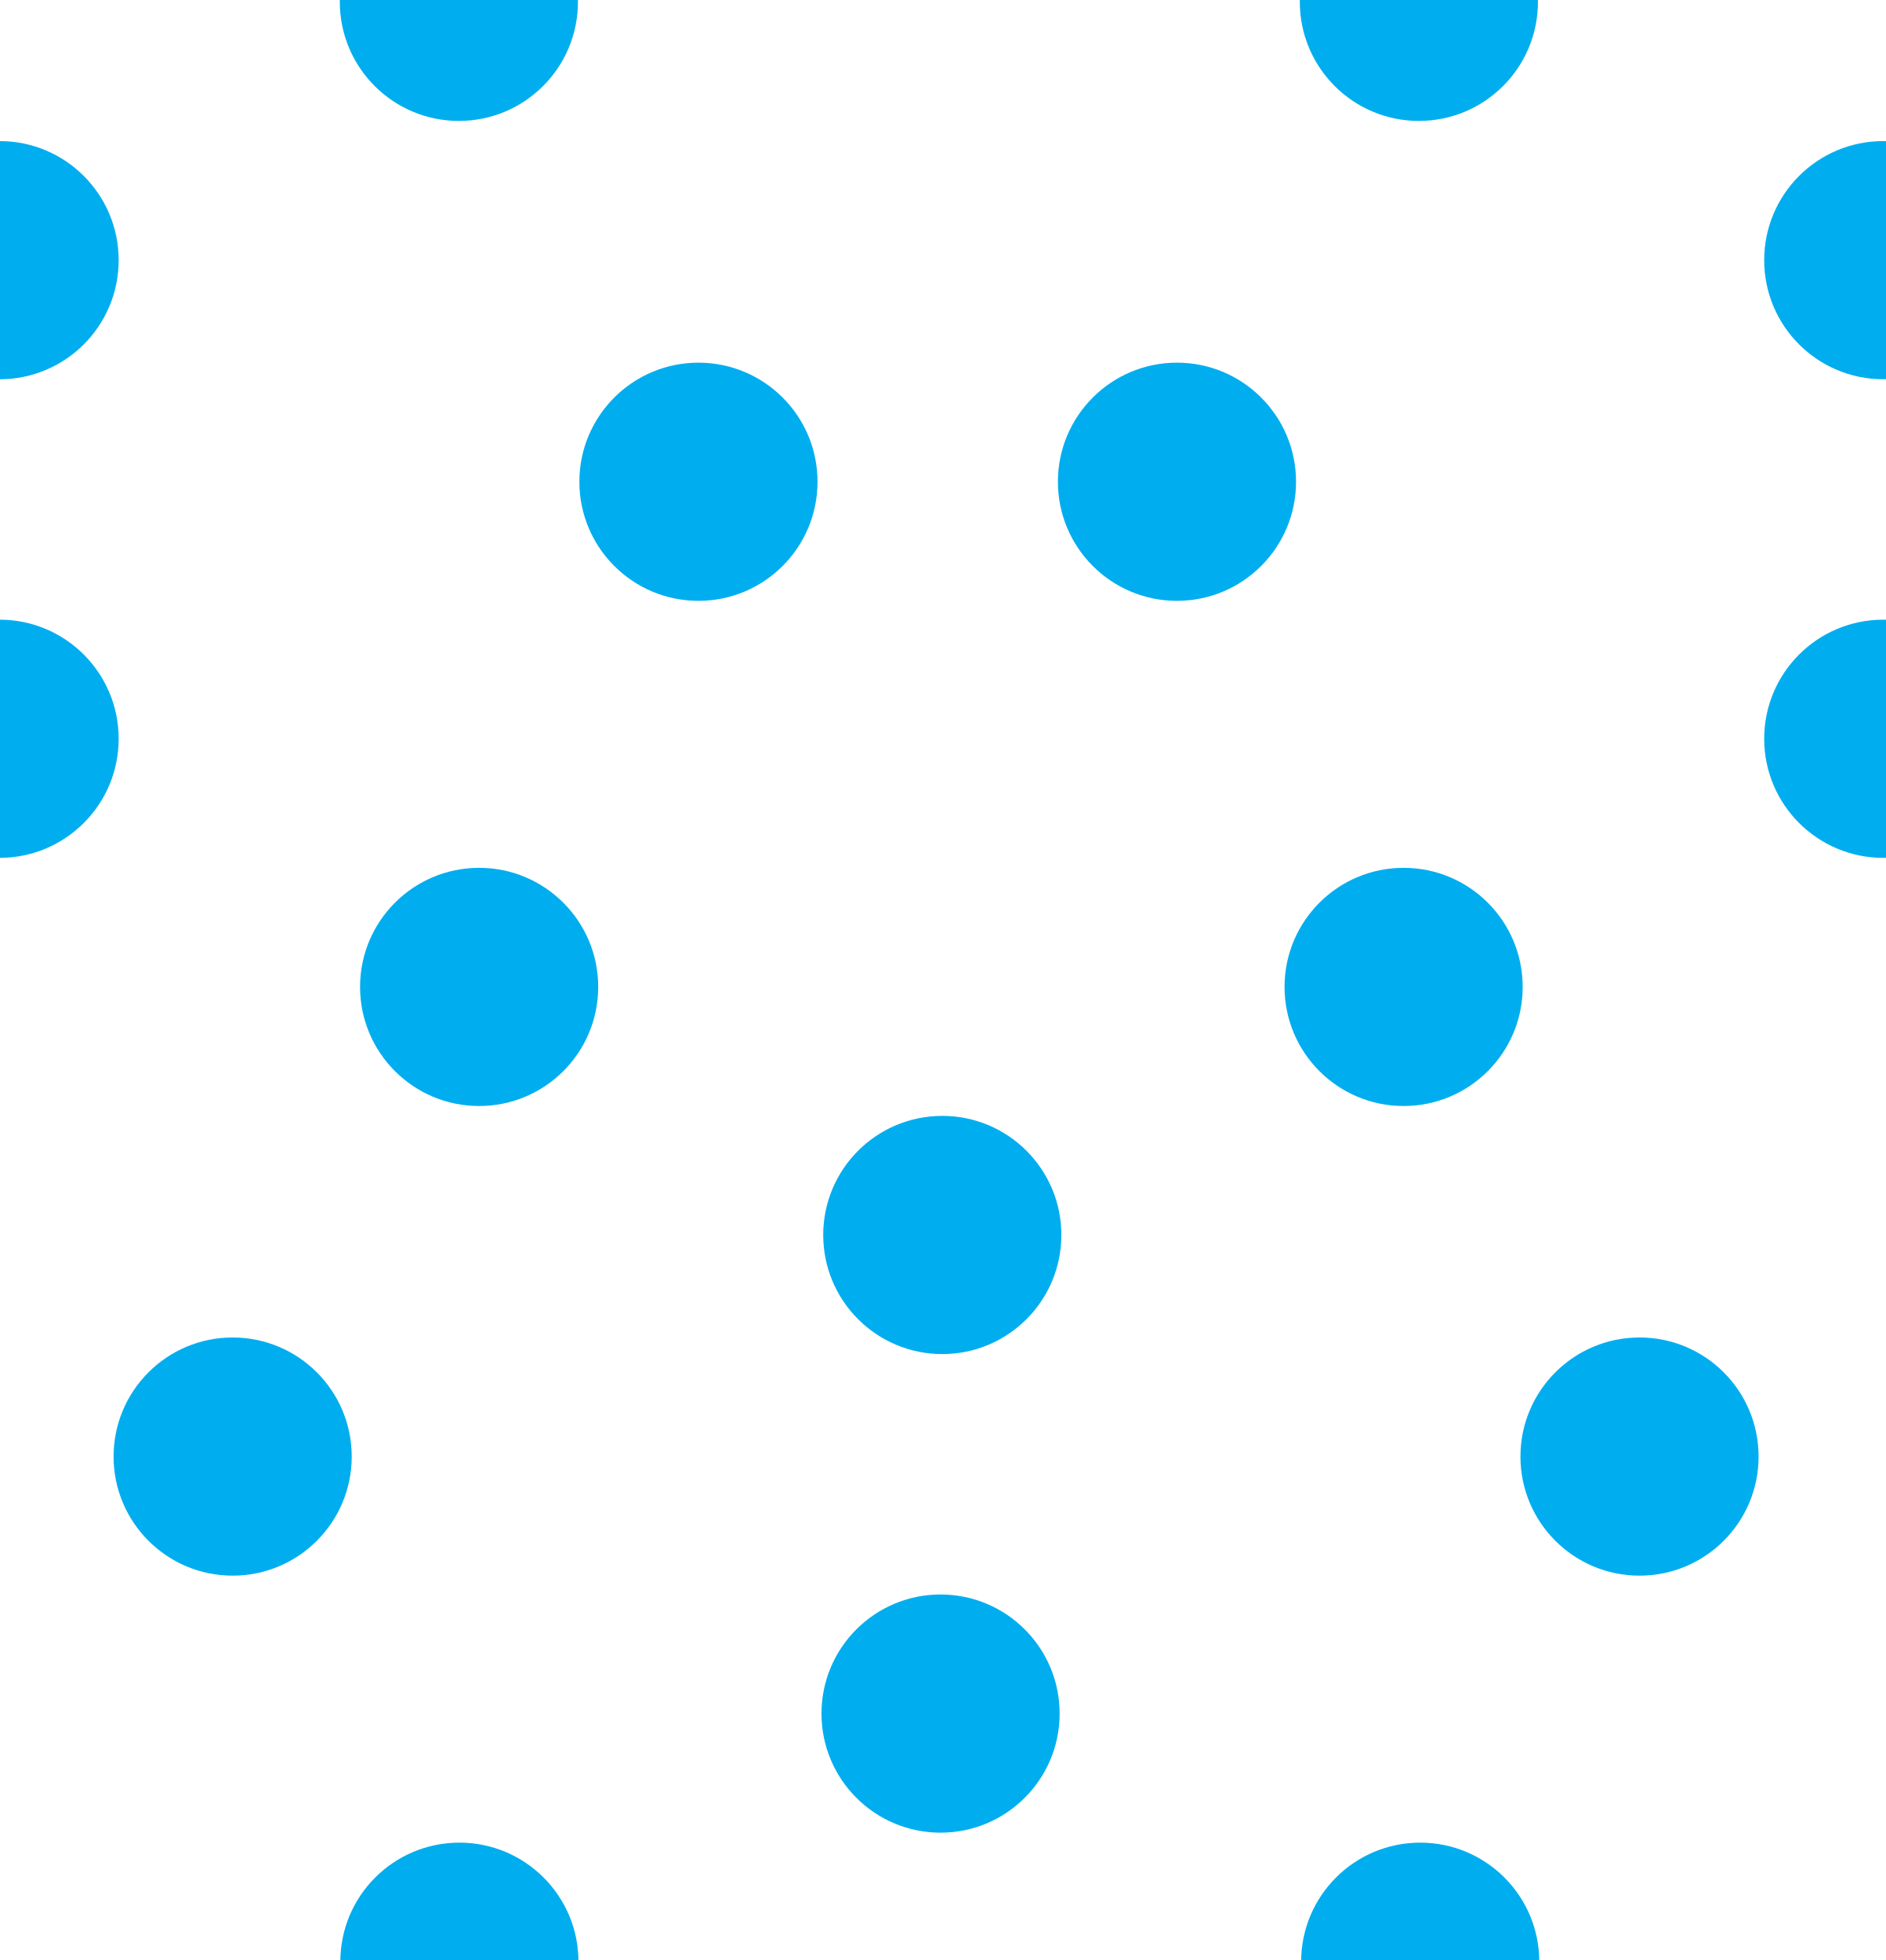
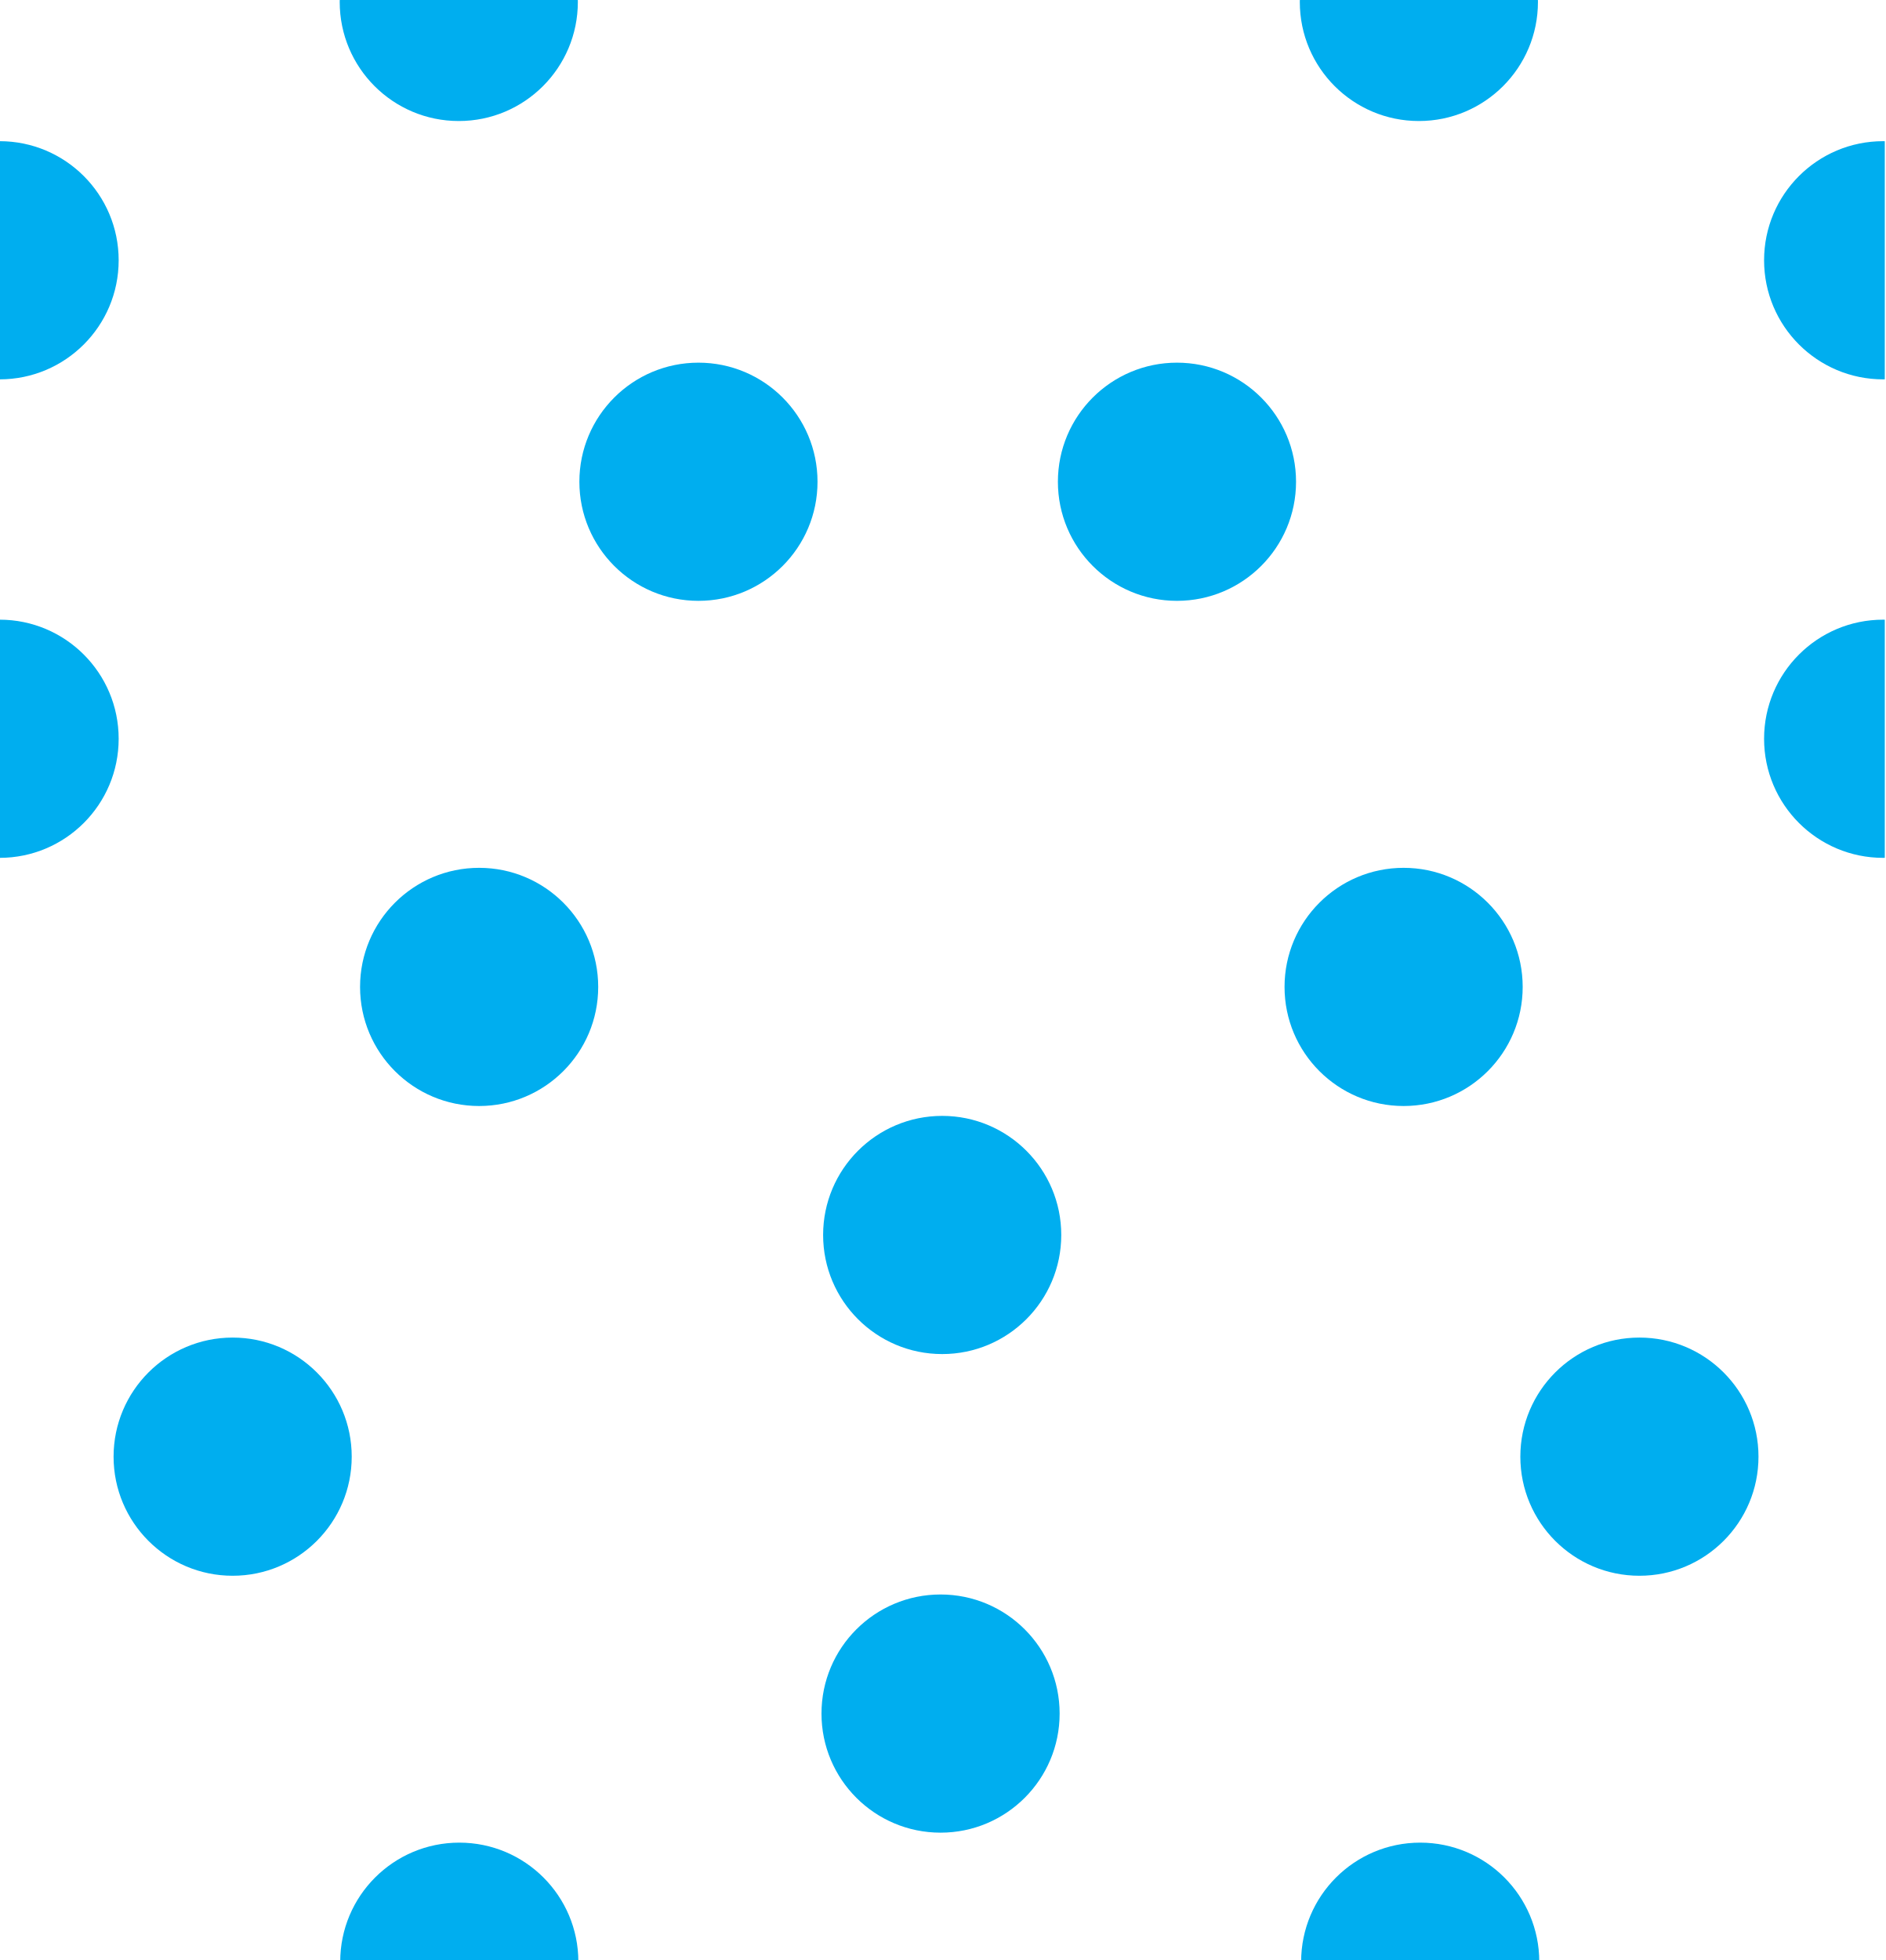
- <svg xmlns="http://www.w3.org/2000/svg" version="1.1" x="0px" y="0px" xml:space="preserve" width="18.525" height="19.256" viewBox="1.174 -20.443 18.525 19.256">
-   <g>
-     <rect x="1.174" y="-20.443" style="fill:none;" width="18.525" height="19.256" />
-     <circle style="fill:#00AEEF;" cx="5.683" cy="-20.425" r="1.17" />
-     <circle style="fill:#00AEEF;" cx="15.116" cy="-20.425" r="1.17" />
-     <circle style="fill:#00AEEF;" cx="1.17" cy="-17.887" r="1.17" />
-     <circle style="fill:#00AEEF;" cx="19.679" cy="-17.887" r="1.17" />
-     <circle style="fill:#00AEEF;" cx="1.17" cy="-13.185" r="1.17" />
-     <circle style="fill:#00AEEF;" cx="5.882" cy="-10.747" r="1.17" />
-     <circle style="fill:#00AEEF;" cx="10.433" cy="-8.31" r="1.17" />
-     <circle style="fill:#00AEEF;" cx="8.037" cy="-15.71" r="1.17" />
-     <circle style="fill:#00AEEF;" cx="12.739" cy="-15.71" r="1.17" />
-     <circle style="fill:#00AEEF;" cx="14.966" cy="-10.747" r="1.17" />
-     <circle style="fill:#00AEEF;" cx="19.679" cy="-13.185" r="1.17" />
-     <circle style="fill:#00AEEF;" cx="10.416" cy="-3.608" r="1.17" />
-     <circle style="fill:#00AEEF;" cx="15.129" cy="-1.17" r="1.17" />
-     <circle style="fill:#00AEEF;" cx="17.284" cy="-6.133" r="1.17" />
-     <circle style="fill:#00AEEF;" cx="3.46" cy="-6.133" r="1.17" />
-     <circle style="fill:#00AEEF;" cx="5.688" cy="-1.17" r="1.17" />
-   </g>
+ <svg xmlns="http://www.w3.org/2000/svg" xmlns:xlink="http://www.w3.org/1999/xlink" width="18.525" height="19.256">
+   <defs>
+     <path id="a" d="M0 0h18.52v19.26H0z" />
+   </defs>
+   <clipPath id="b">
+     <use xlink:href="#a" overflow="visible" />
+   </clipPath>
+   <circle cx="4.508" cy=".019" r="1.17" fill="#00AEEF" clip-path="url(#b)" />
+   <circle cx="13.942" cy=".019" r="1.17" fill="#00AEEF" clip-path="url(#b)" />
+   <circle cx="-.004" cy="2.557" r="1.17" fill="#00AEEF" clip-path="url(#b)" />
+   <circle cx="18.504" cy="2.557" r="1.17" fill="#00AEEF" clip-path="url(#b)" />
+   <circle cx="-.004" cy="7.258" r="1.17" fill="#00AEEF" clip-path="url(#b)" />
+   <circle cx="4.708" cy="9.696" r="1.17" fill="#00AEEF" clip-path="url(#b)" />
+   <circle cx="9.258" cy="12.133" r="1.17" fill="#00AEEF" clip-path="url(#b)" />
+   <circle cx="6.863" cy="4.733" r="1.17" fill="#00AEEF" clip-path="url(#b)" />
+   <circle cx="11.565" cy="4.733" r="1.17" fill="#00AEEF" clip-path="url(#b)" />
+   <circle cx="13.792" cy="9.696" r="1.17" fill="#00AEEF" clip-path="url(#b)" />
+   <circle cx="18.504" cy="7.258" r="1.17" fill="#00AEEF" clip-path="url(#b)" />
+   <circle cx="9.242" cy="16.835" r="1.17" fill="#00AEEF" clip-path="url(#b)" />
+   <circle cx="13.955" cy="19.273" r="1.17" fill="#00AEEF" clip-path="url(#b)" />
+   <circle cx="16.109" cy="14.311" r="1.17" fill="#00AEEF" clip-path="url(#b)" />
+   <circle cx="2.286" cy="14.311" r="1.17" fill="#00AEEF" clip-path="url(#b)" />
+   <circle cx="4.513" cy="19.273" r="1.17" fill="#00AEEF" clip-path="url(#b)" />
</svg>
